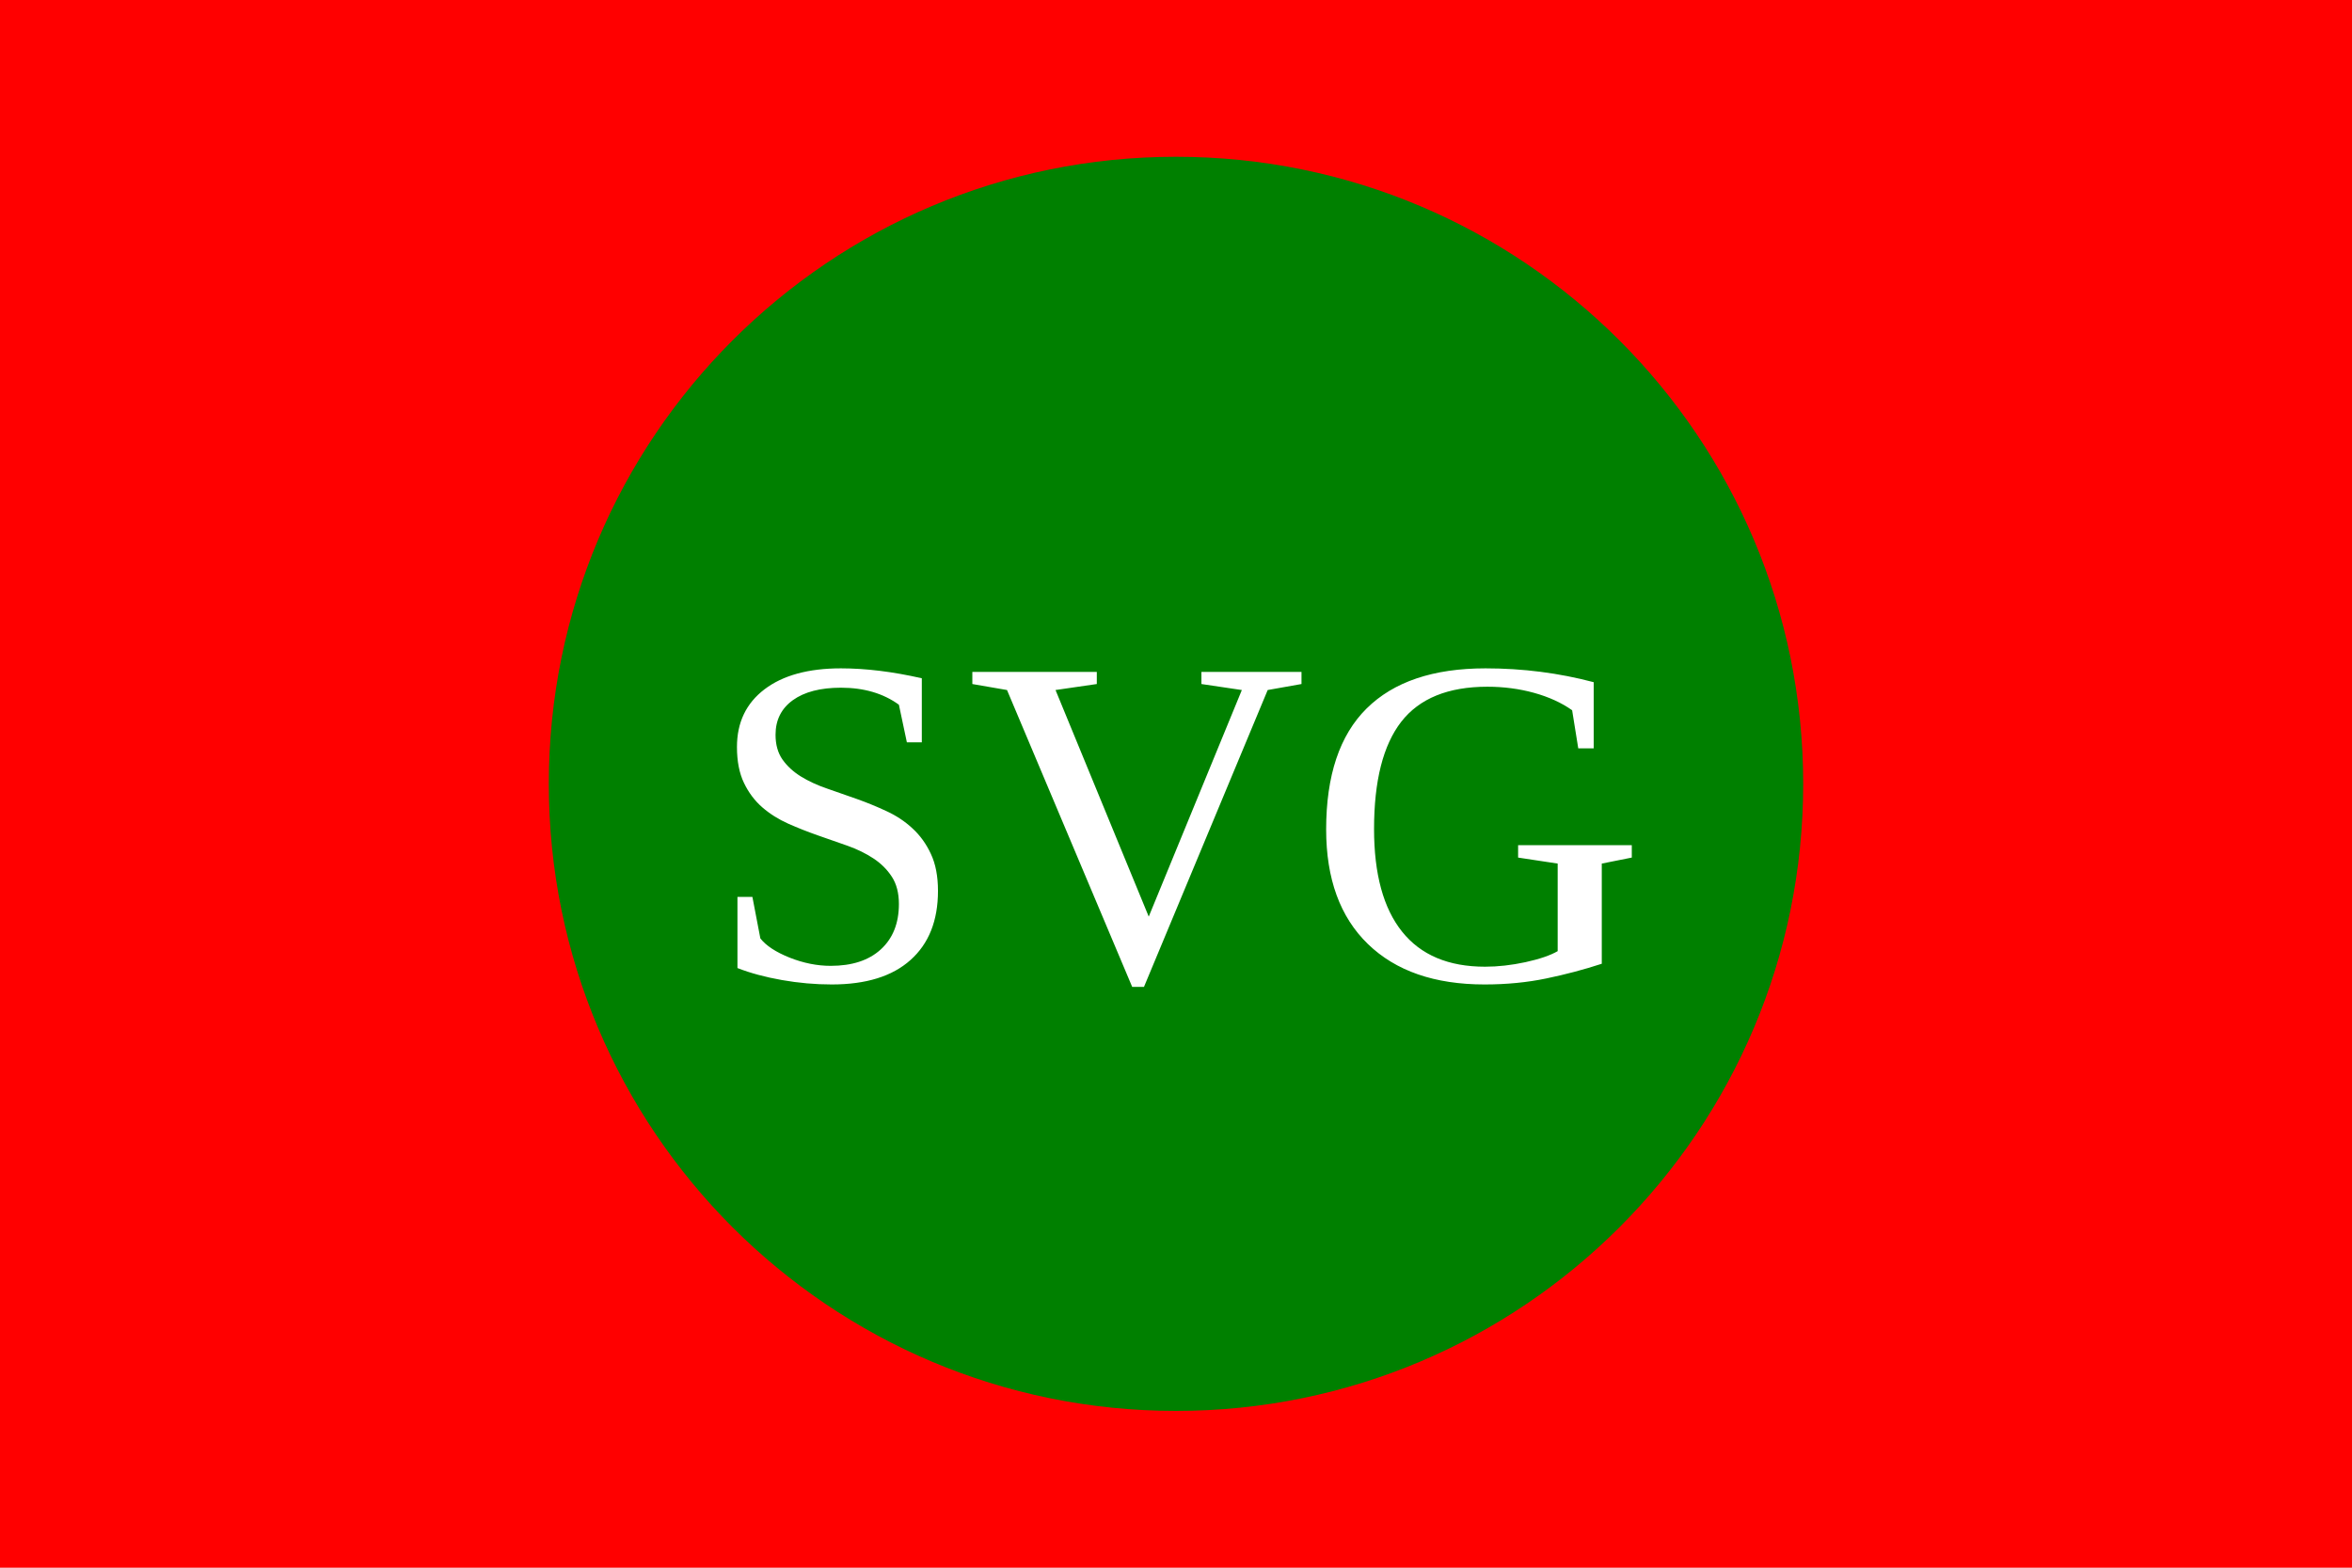
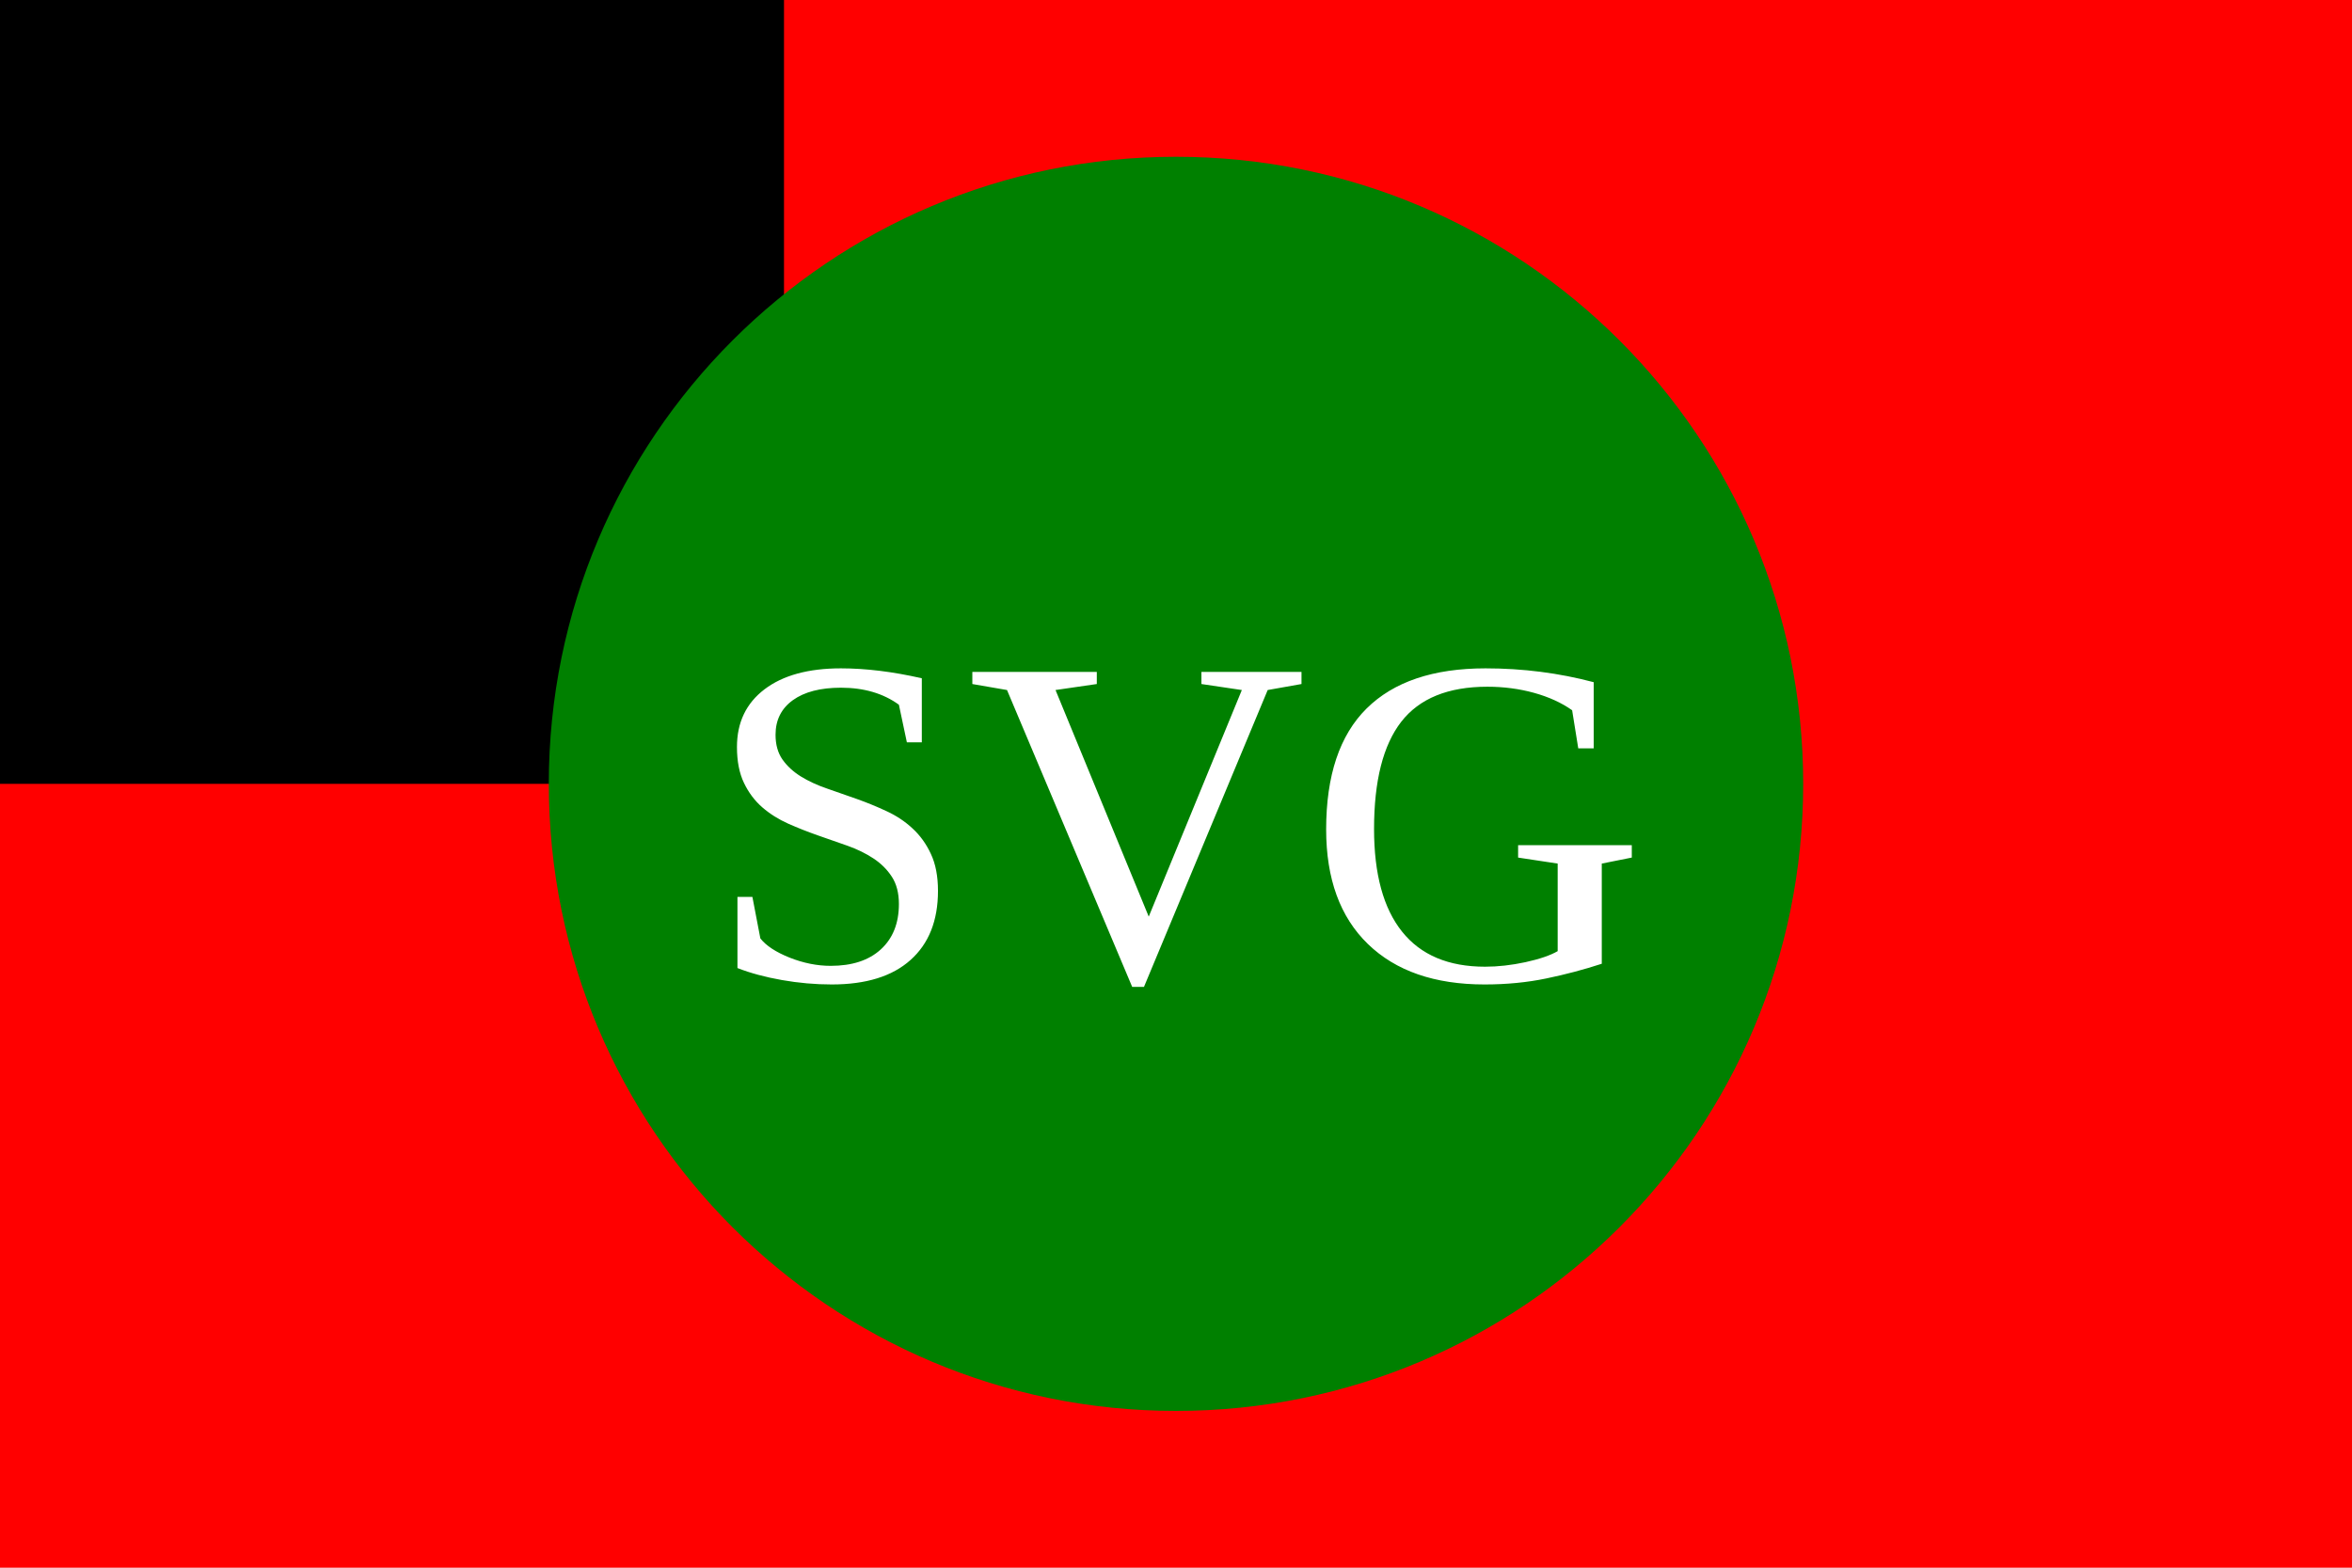
<svg xmlns="http://www.w3.org/2000/svg" version="1.1" baseProfile="full" width="300" height="200">
  <rect width="100%" height="100%" fill="red" />
+   <rect x="0" y="0" width="100" height="100" />
  <circle cx="150" cy="100" r="80" fill="green" />
  <text x="150" y="125" font-size="60" text-anchor="middle" fill="white">SVG</text>
</svg>
